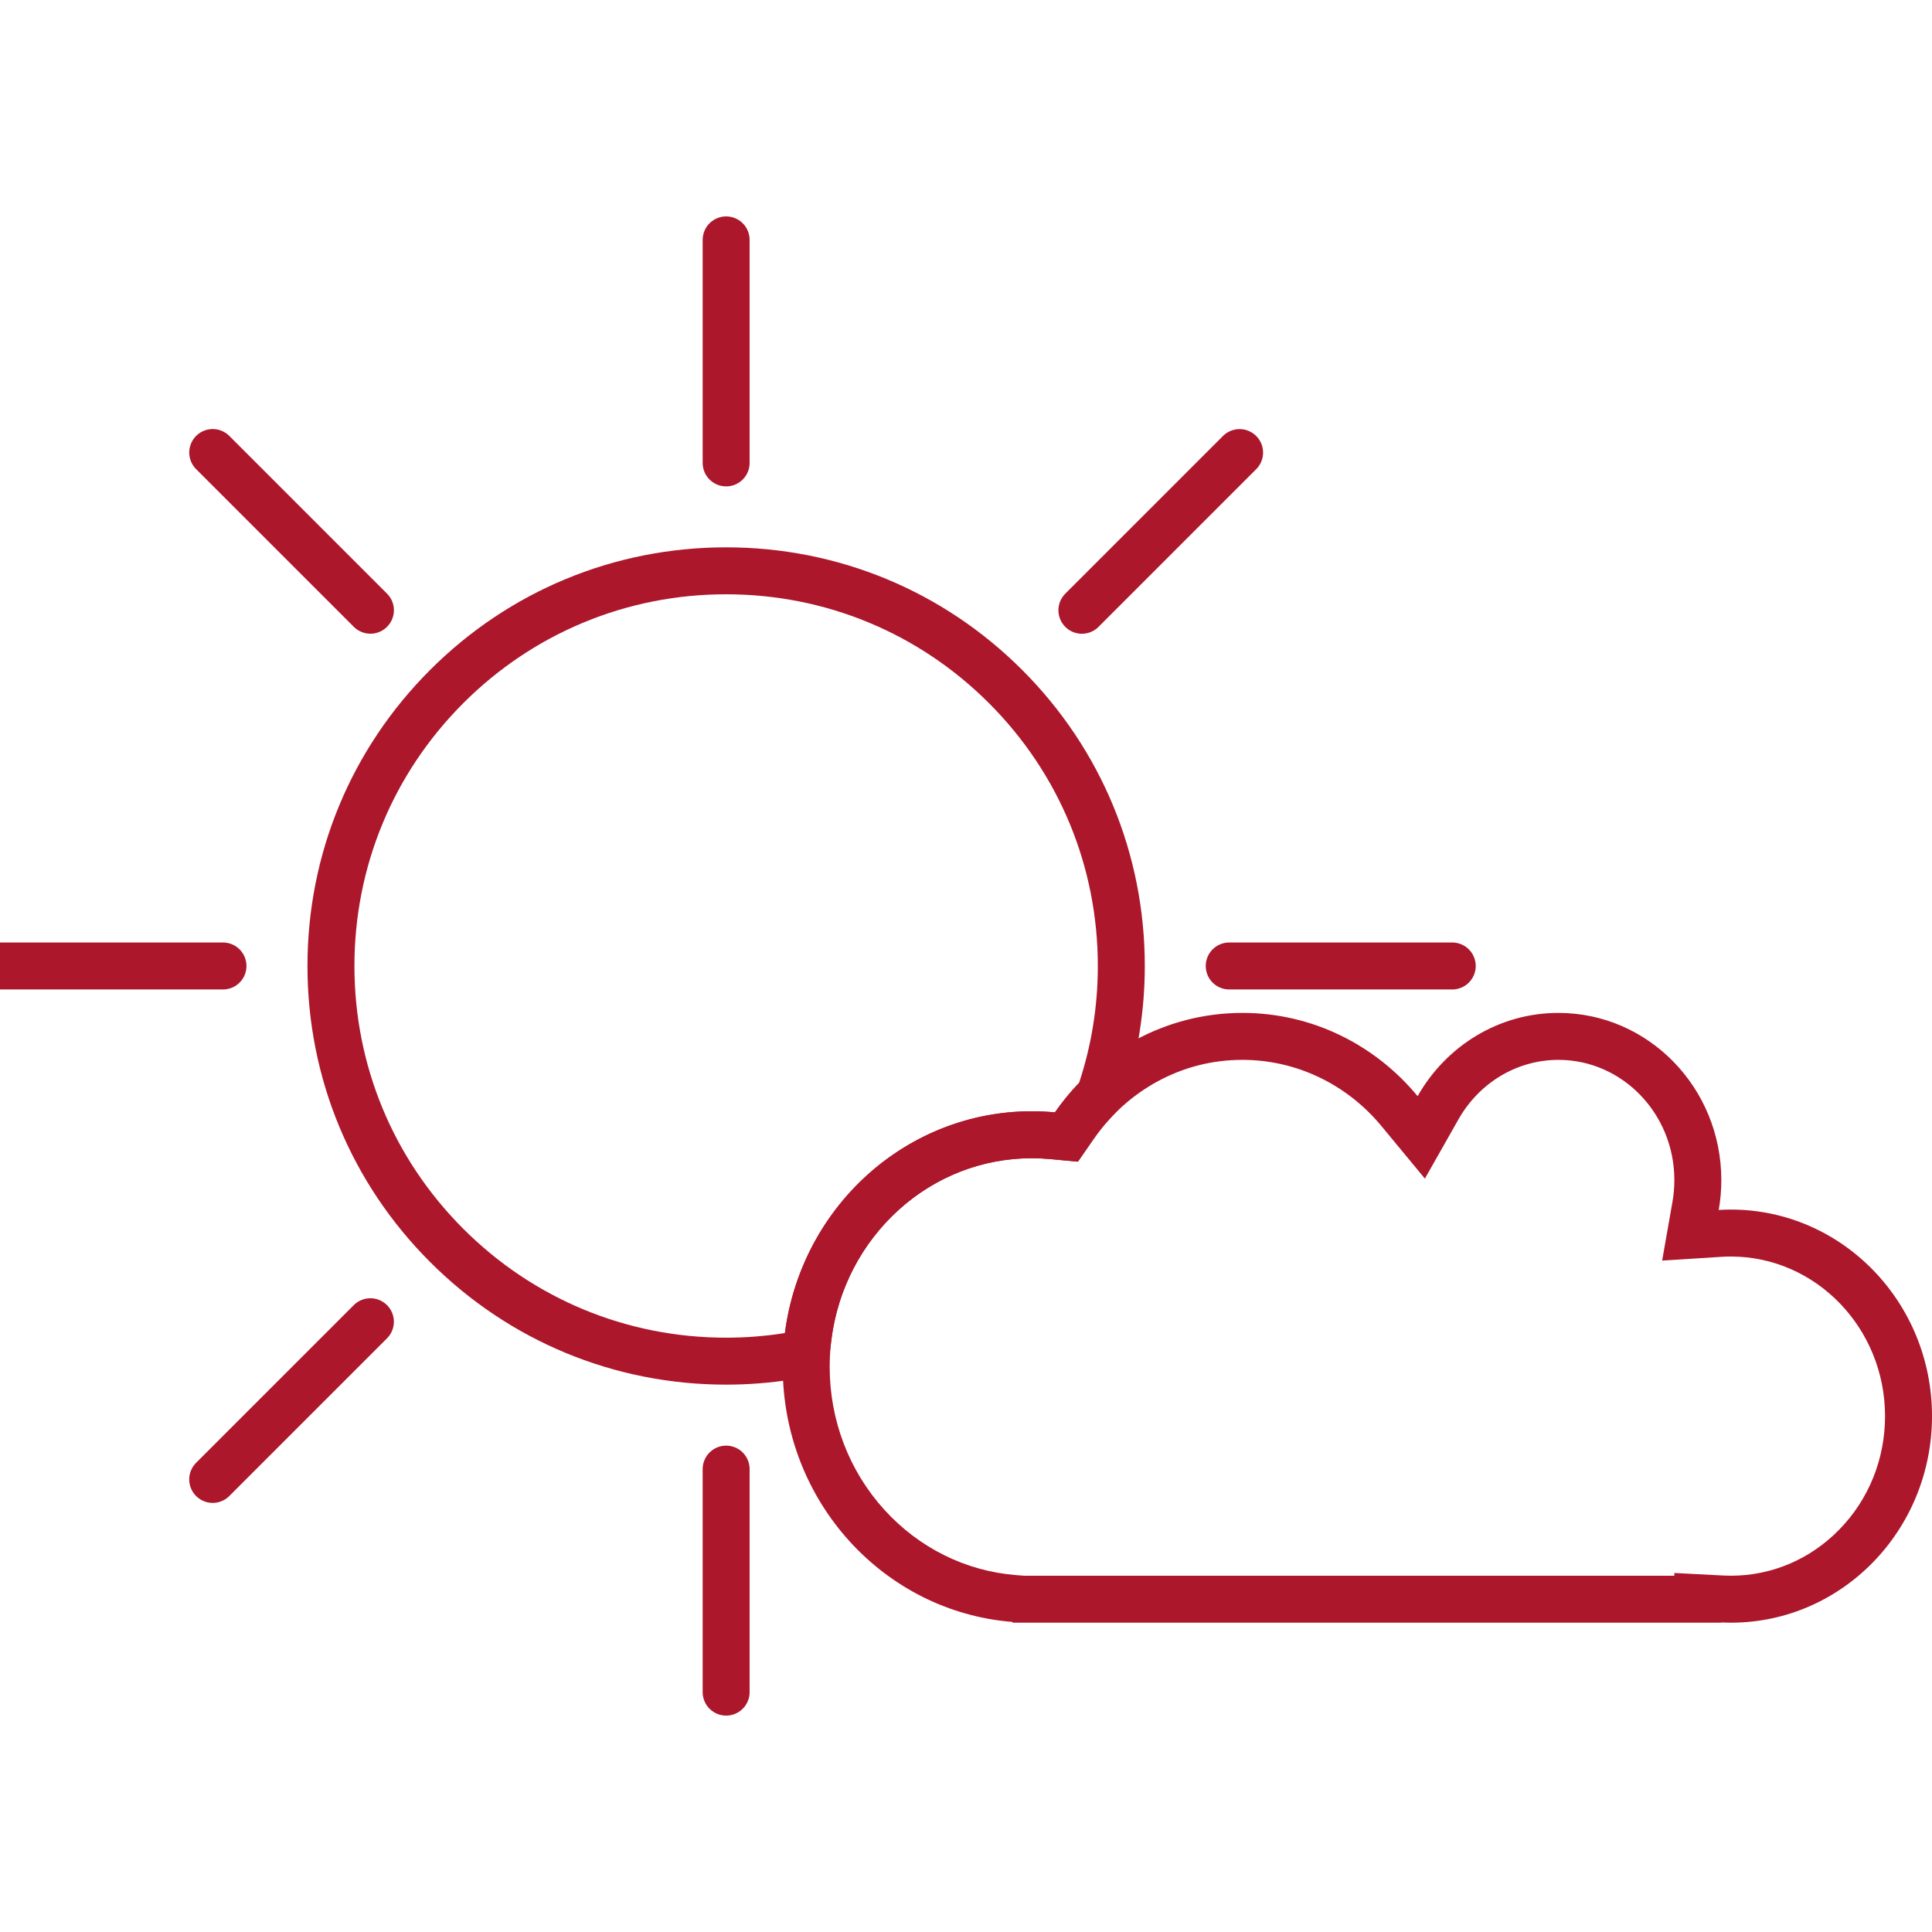
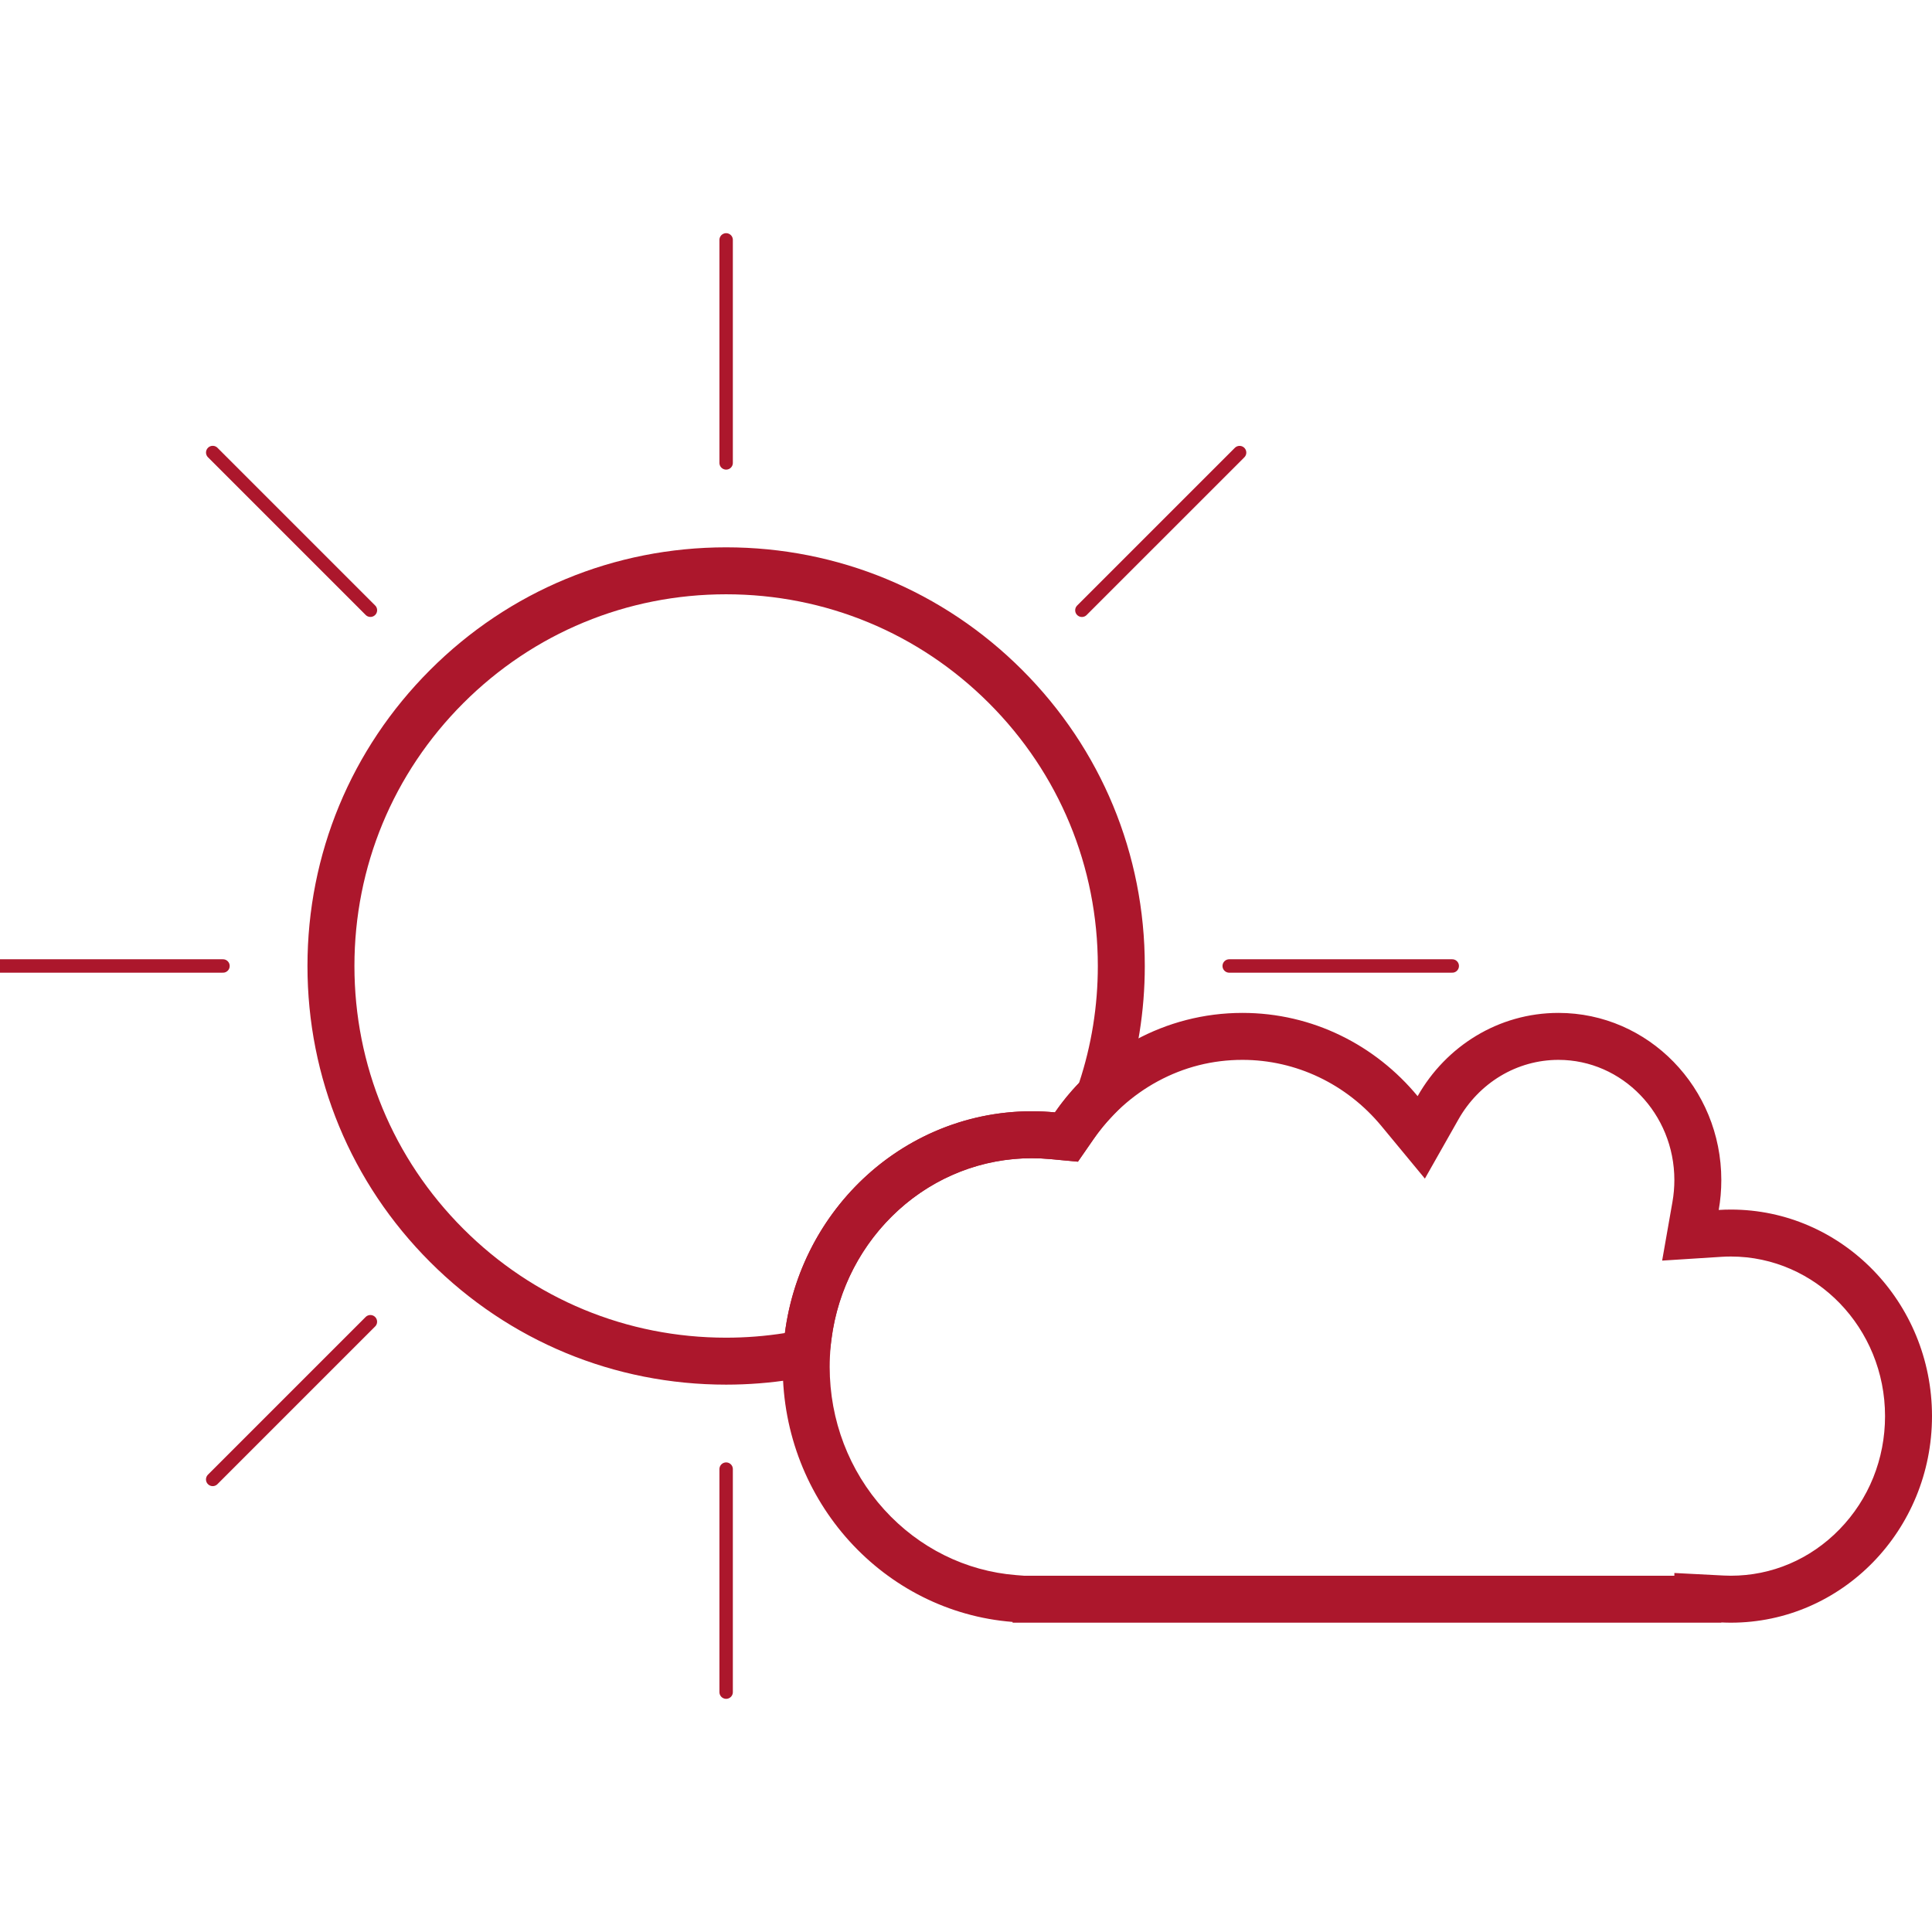
<svg xmlns="http://www.w3.org/2000/svg" width="144" height="144" viewBox="0 0 144 144">
  <defs>
    <clipPath id="clip-Afternoon_slot_icon">
      <rect width="144" height="144" />
    </clipPath>
  </defs>
  <g id="Afternoon_slot_icon" data-name="Afternoon slot icon" clip-path="url(#clip-Afternoon_slot_icon)">
    <g id="Group_2447" data-name="Group 2447" transform="translate(4660.688 22724.84)">
      <g id="Subtraction_34" data-name="Subtraction 34" transform="translate(-4634.271 -22680.545)" fill="none">
        <path d="M27.7,55.408A27.7,27.7,0,0,1,8.114,8.114a27.714,27.714,0,0,1,45.9,28.3,17.623,17.623,0,0,0-1.8,2.2c-.577-.054-1.157-.082-1.726-.082A18.267,18.267,0,0,0,38.206,43.3a19.193,19.193,0,0,0-6.121,11.765A28.015,28.015,0,0,1,27.7,55.408Z" stroke="none" />
        <path d="M 27.704 55.408 C 29.169 55.408 30.643 55.292 32.085 55.063 C 32.671 50.523 34.845 46.345 38.206 43.298 C 41.597 40.225 45.958 38.533 50.487 38.533 C 51.055 38.533 51.636 38.561 52.213 38.615 C 52.751 37.836 53.356 37.098 54.011 36.418 C 54.939 33.616 55.409 30.684 55.409 27.704 C 55.409 20.304 52.528 13.347 47.295 8.114 C 42.062 2.882 35.104 6.437513548007701e-06 27.704 6.437513548007701e-06 C 20.304 6.437513548007701e-06 13.347 2.882 8.114 8.114 C 2.882 13.347 3.376261474841158e-06 20.304 3.376261474841158e-06 27.704 C 3.376261474841158e-06 35.104 2.882 42.061 8.114 47.293 C 13.347 52.526 20.304 55.408 27.704 55.408 M 27.704 58.908 C 19.369 58.908 11.533 55.662 5.64 49.768 C -0.254 43.875 -3.5 36.039 -3.5 27.704 C -3.5 19.369 -0.254 11.533 5.64 5.64 C 11.533 -0.254 19.369 -3.5 27.704 -3.5 C 36.039 -3.5 43.876 -0.254 49.77 5.639 C 55.664 11.533 58.909 19.369 58.909 27.704 C 58.909 31.058 58.379 34.36 57.334 37.518 L 57.083 38.274 L 56.531 38.847 C 56.006 39.391 55.522 39.983 55.091 40.606 L 53.925 42.29 L 51.886 42.099 C 51.415 42.055 50.944 42.033 50.487 42.033 C 46.829 42.033 43.302 43.403 40.557 45.892 C 37.812 48.38 36.036 51.796 35.557 55.511 L 35.221 58.109 L 32.634 58.52 C 31.014 58.777 29.355 58.908 27.704 58.908 Z" stroke="none" fill="#ac172c" />
      </g>
-       <path id="Path_977" data-name="Path 977" d="M0,0H16.622" transform="translate(-4606.566 -22690.338) rotate(-90)" fill="#ac172c" stroke="#ac172c" stroke-linecap="round" stroke-width="3.5" />
-       <path id="Path_978" data-name="Path 978" d="M0,0H16.622" transform="translate(-4606.566 -22598.719) rotate(-90)" fill="#ac172c" stroke="#ac172c" stroke-linecap="round" stroke-width="3.5" />
-       <path id="Path_979" data-name="Path 979" d="M7009.3-2826.945h16.624" transform="translate(-11578.37 -19825.896)" fill="#ac172c" stroke="#ac172c" stroke-linecap="round" stroke-width="3.5" />
-       <path id="Path_980" data-name="Path 980" d="M7009.3-2826.945h16.624" transform="translate(-11669.992 -19825.896)" fill="#ac172c" stroke="#ac172c" stroke-linecap="round" stroke-width="3.5" />
-       <path id="Path_981" data-name="Path 981" d="M0,0H16.622" transform="translate(-4633.079 -22679.357) rotate(-135)" fill="#ac172c" stroke="#ac172c" stroke-linecap="round" stroke-width="3.5" />
-       <path id="Path_983" data-name="Path 983" d="M0,0H16.622" transform="translate(-4580.05 -22679.354) rotate(-45)" fill="#ac172c" stroke="#ac172c" stroke-linecap="round" stroke-width="3.5" />
-       <path id="Path_984" data-name="Path 984" d="M0,0H16.622" transform="translate(-4644.835 -22614.572) rotate(-45)" fill="#ac172c" stroke="#ac172c" stroke-linecap="round" stroke-width="3.5" />
+       <path id="Path_977" data-name="Path 977" d="M0,0H16.622" transform="translate(-4606.566 -22690.338) rotate(-90)" fill="#ac172c" stroke="#ac172c" stroke-linecap="round" strokeWidth="3.5" />
+       <path id="Path_978" data-name="Path 978" d="M0,0H16.622" transform="translate(-4606.566 -22598.719) rotate(-90)" fill="#ac172c" stroke="#ac172c" stroke-linecap="round" strokeWidth="3.5" />
+       <path id="Path_979" data-name="Path 979" d="M7009.3-2826.945h16.624" transform="translate(-11578.37 -19825.896)" fill="#ac172c" stroke="#ac172c" stroke-linecap="round" strokeWidth="3.5" />
+       <path id="Path_980" data-name="Path 980" d="M7009.3-2826.945h16.624" transform="translate(-11669.992 -19825.896)" fill="#ac172c" stroke="#ac172c" stroke-linecap="round" strokeWidth="3.5" />
+       <path id="Path_981" data-name="Path 981" d="M0,0H16.622" transform="translate(-4633.079 -22679.357) rotate(-135)" fill="#ac172c" stroke="#ac172c" stroke-linecap="round" strokeWidth="3.5" />
+       <path id="Path_983" data-name="Path 983" d="M0,0H16.622" transform="translate(-4580.05 -22679.354) rotate(-45)" fill="#ac172c" stroke="#ac172c" stroke-linecap="round" strokeWidth="3.5" />
+       <path id="Path_984" data-name="Path 984" d="M0,0H16.622" transform="translate(-4644.835 -22614.572) rotate(-45)" fill="#ac172c" stroke="#ac172c" stroke-linecap="round" strokeWidth="3.5" />
      <g id="Union_55" data-name="Union 55" transform="translate(-4602.348 -22649.344)" fill="none">
        <path d="M69.957,45.431v.018H17.133v-.056A18.863,18.863,0,0,1,0,26.391,18.817,18.817,0,0,1,18.564,7.331c.58,0,1.156.028,1.725.082A16.862,16.862,0,0,1,47.322,6.2,12.077,12.077,0,0,1,57.818,0,12.3,12.3,0,0,1,69.957,12.458a12.875,12.875,0,0,1-.193,2.228c.3-.019.6-.028.9-.028a15.2,15.2,0,0,1,14.992,15.4,15.2,15.2,0,0,1-14.992,15.4C70.43,45.449,70.193,45.443,69.957,45.431Z" stroke="none" />
        <path d="M 70.668 41.949 C 73.72 41.949 76.594 40.723 78.761 38.498 C 80.953 36.248 82.16 33.249 82.16 30.053 C 82.16 23.494 77.005 18.158 70.668 18.158 C 70.437 18.158 70.207 18.165 69.986 18.179 L 65.547 18.462 L 66.316 14.081 C 66.41 13.55 66.457 13.004 66.457 12.458 C 66.457 7.519 62.582 3.5 57.818 3.5 C 56.293 3.5 54.796 3.918 53.487 4.708 C 52.2 5.484 51.122 6.599 50.368 7.93 L 47.863 12.35 L 44.625 8.435 C 42.031 5.299 38.255 3.5 34.266 3.5 C 32.033 3.5 29.906 4.039 27.945 5.102 C 26.06 6.123 24.408 7.611 23.167 9.405 L 22.001 11.09 L 19.96 10.898 C 19.493 10.853 19.023 10.831 18.564 10.831 C 14.558 10.831 10.787 12.438 7.945 15.355 C 5.079 18.298 3.5 22.217 3.5 26.391 C 3.5 30.355 4.944 34.131 7.565 37.022 C 10.153 39.876 13.648 41.61 17.406 41.904 L 17.981 41.949 L 66.457 41.949 L 66.457 41.745 L 70.137 41.935 C 70.31 41.944 70.488 41.949 70.668 41.949 M 70.668 45.449 C 70.43 45.449 70.193 45.443 69.957 45.431 L 69.957 45.449 L 17.133 45.449 L 17.133 45.393 C 7.549 44.643 6.696428499708418e-06 36.423 6.696428499708418e-06 26.391 C 6.696428499708418e-06 15.863 8.313 7.331 18.564 7.331 C 19.145 7.331 19.721 7.359 20.289 7.413 C 23.393 2.928 28.496 -6.194196430442389e-06 34.266 -6.194196430442389e-06 C 39.498 -6.194196430442389e-06 44.182 2.408 47.322 6.205 C 49.424 2.495 53.338 -6.194196430442389e-06 57.818 -6.194196430442389e-06 C 64.52 -6.194196430442389e-06 69.957 5.579 69.957 12.458 C 69.957 13.219 69.891 13.963 69.764 14.687 C 70.063 14.667 70.365 14.658 70.668 14.658 C 78.945 14.658 85.66 21.553 85.66 30.053 C 85.66 38.559 78.945 45.449 70.668 45.449 Z" stroke="none" fill="#ac172c" />
      </g>
    </g>
  </g>
</svg>
